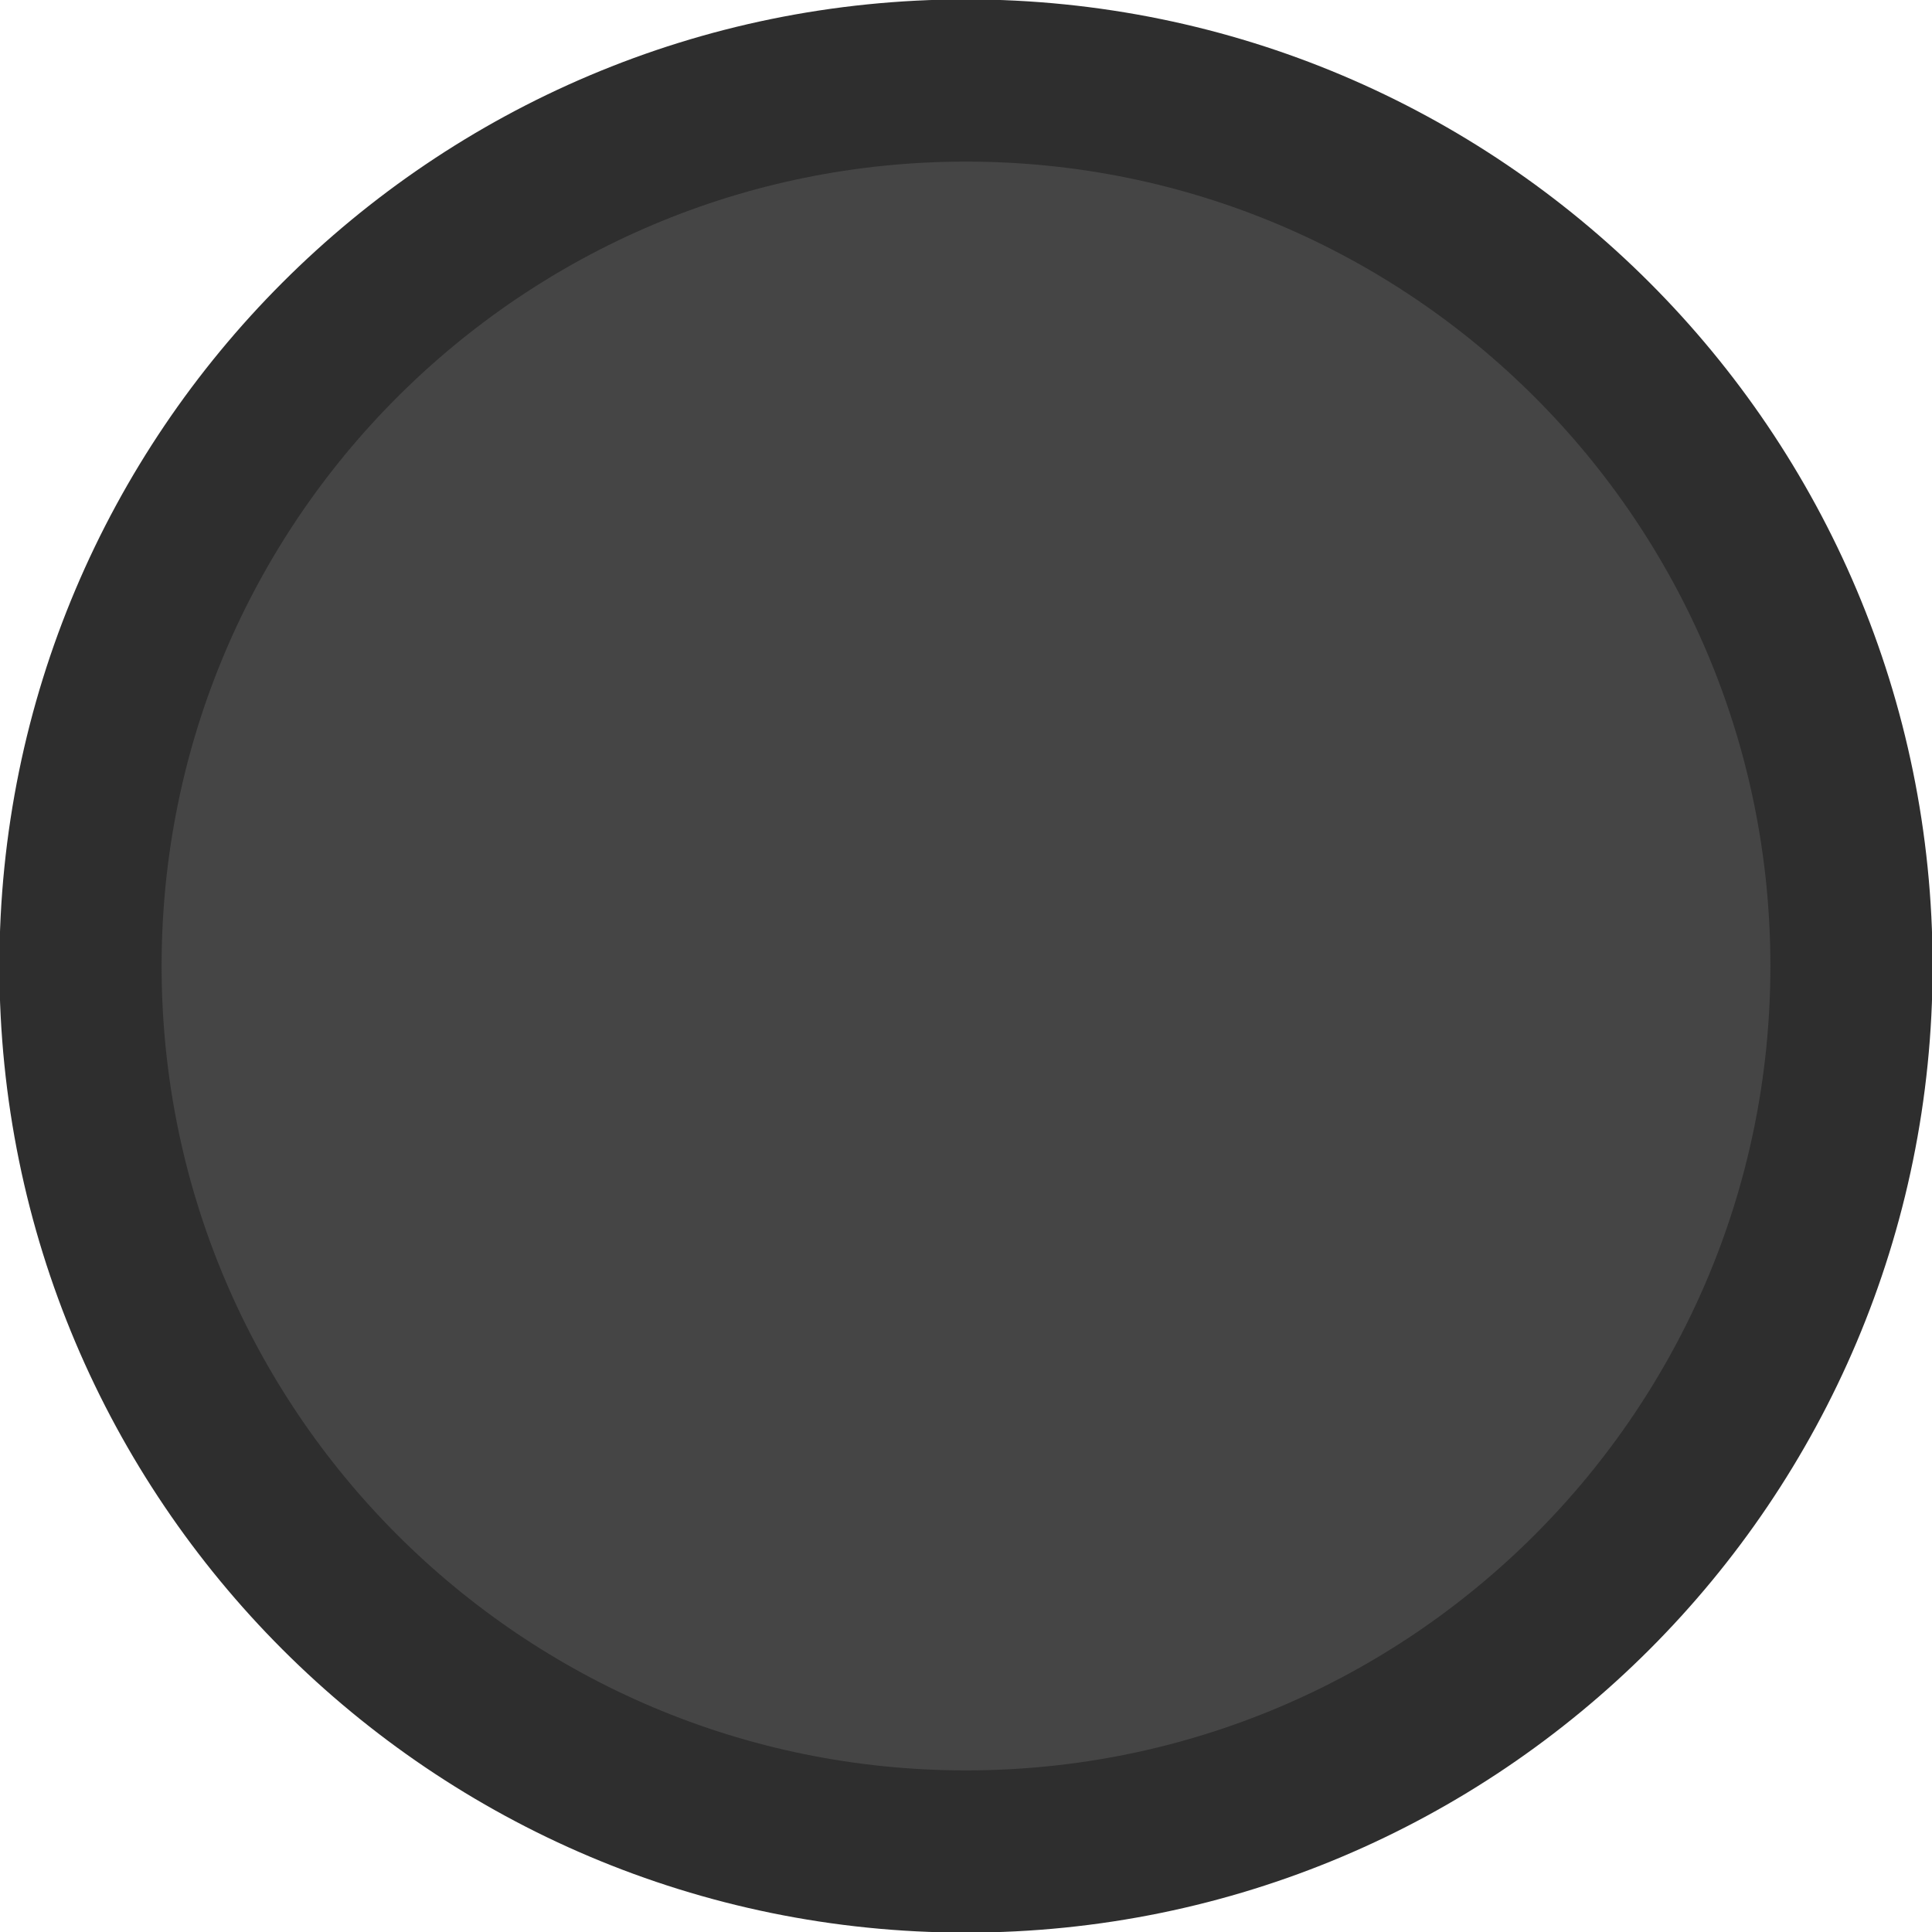
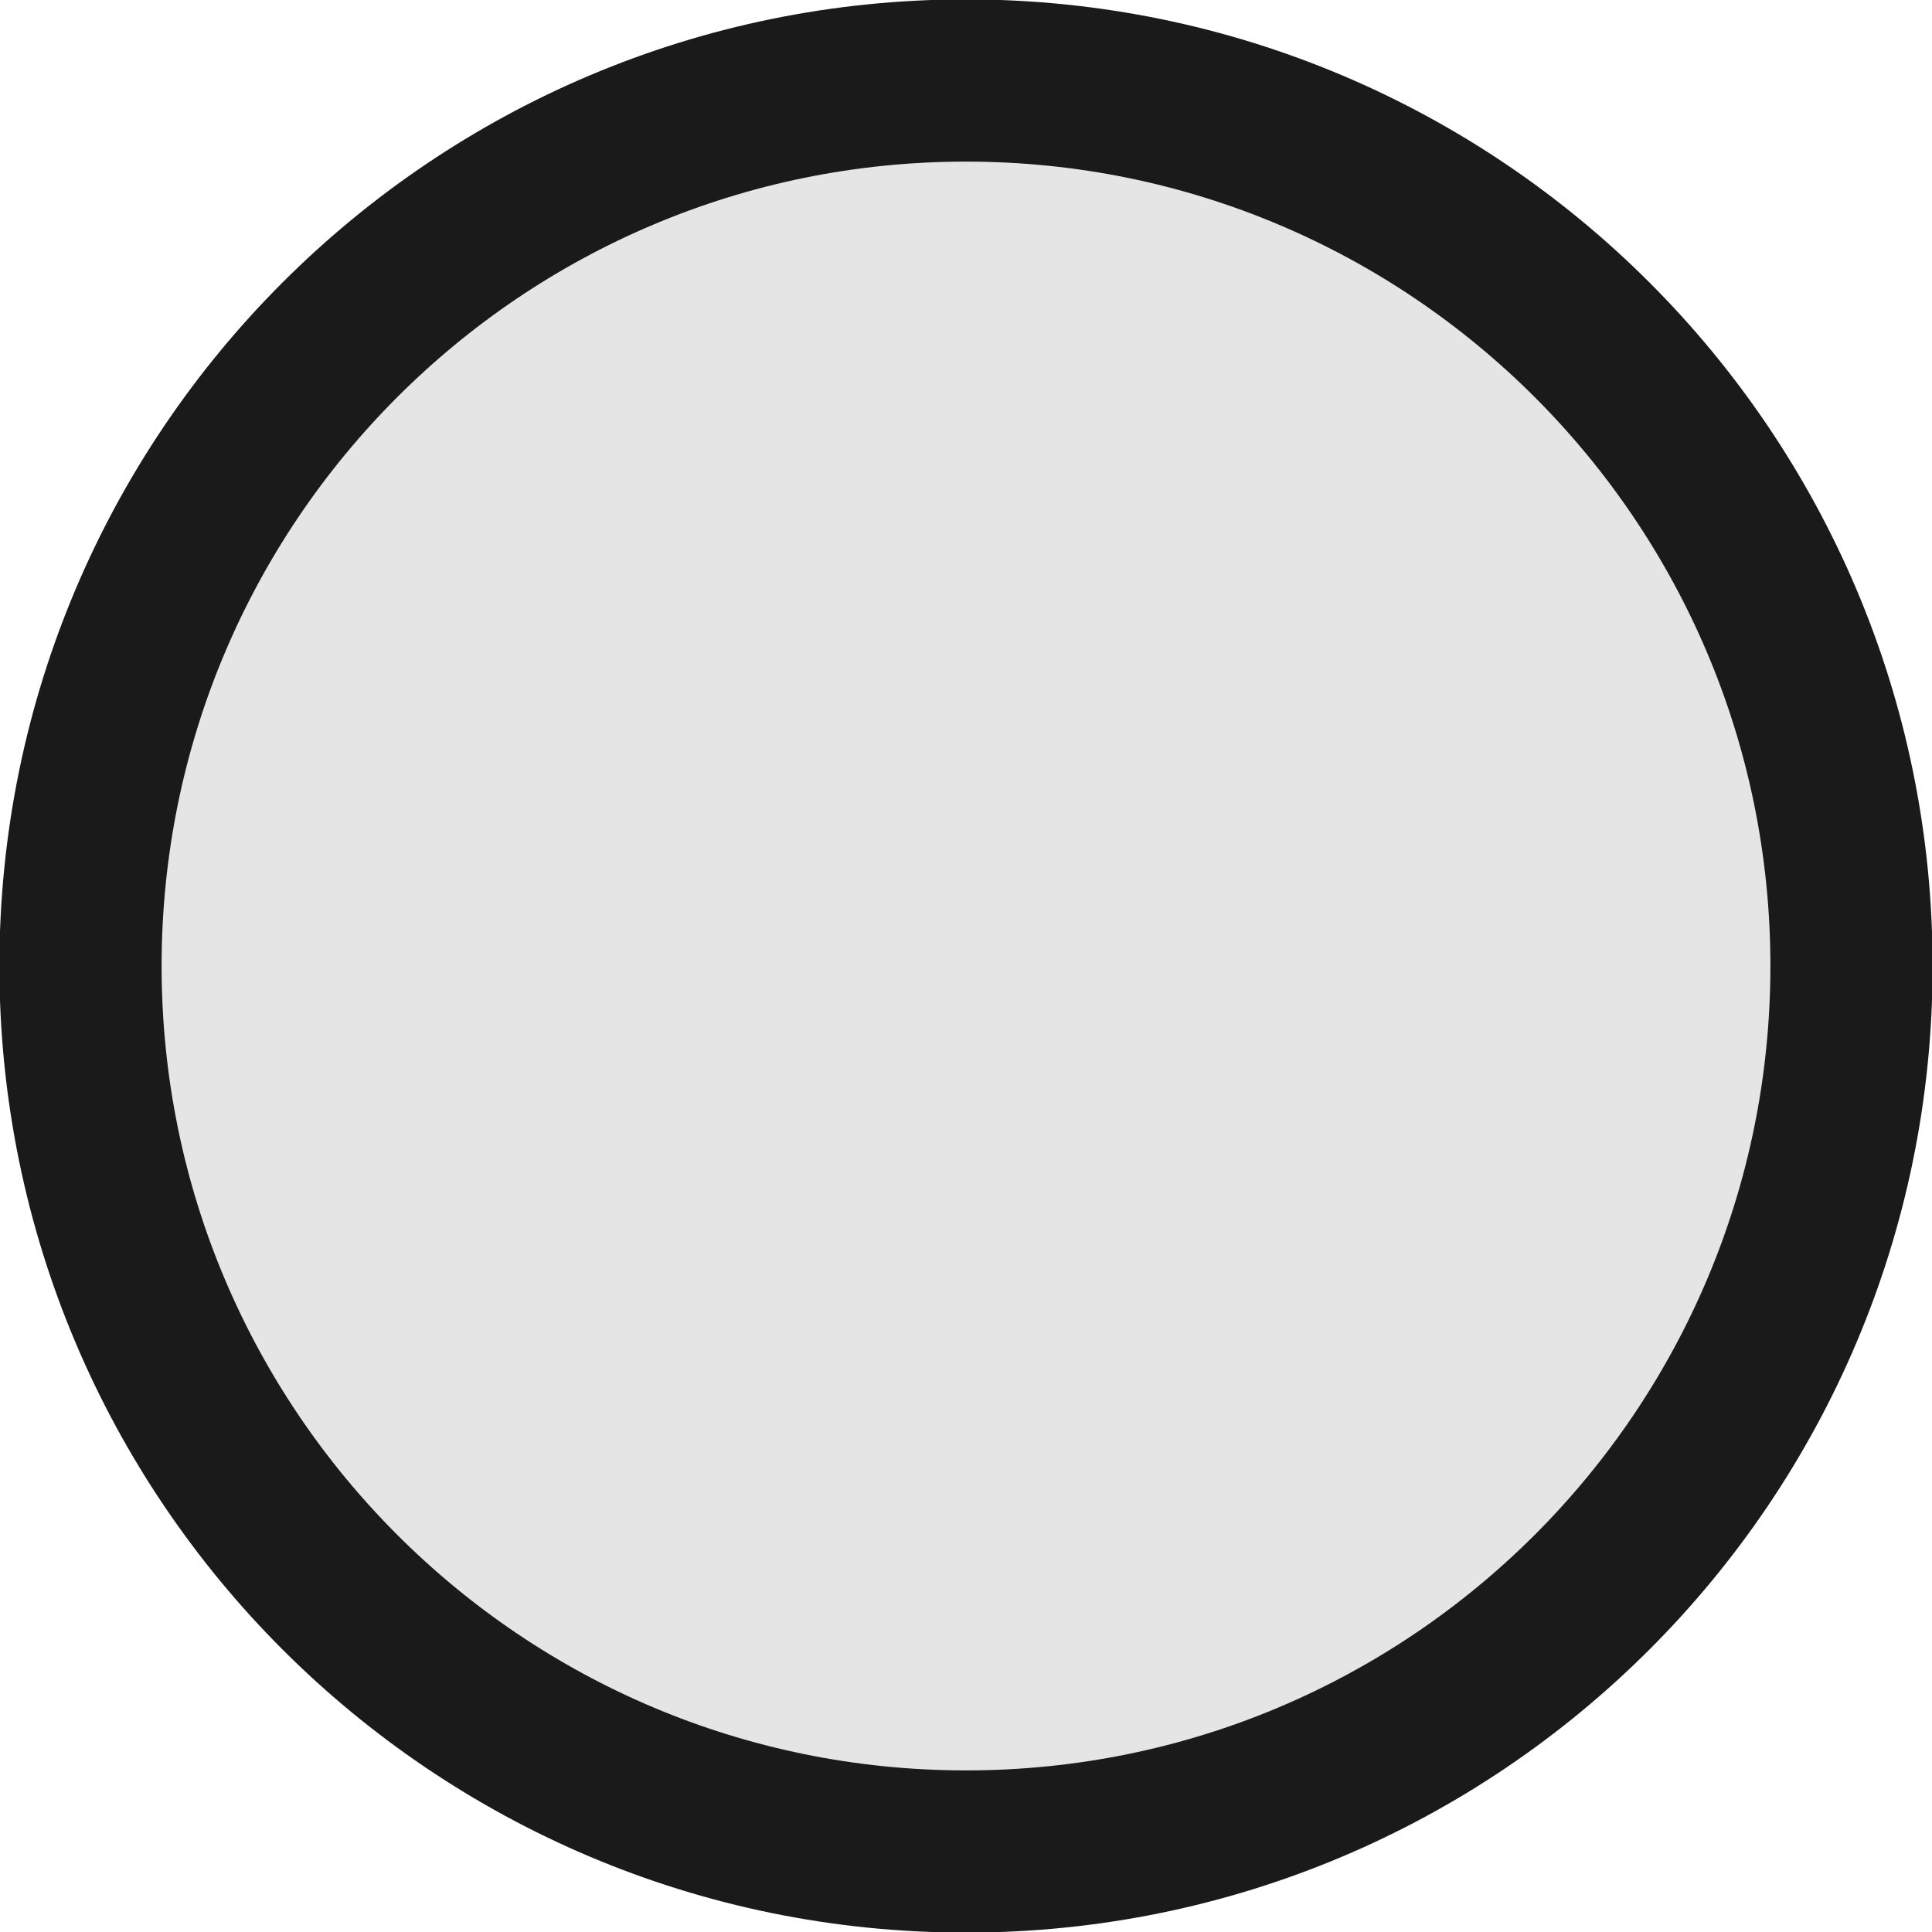
<svg xmlns="http://www.w3.org/2000/svg" width="24" height="24" viewBox="0 0 24 24" version="1.1" id="svg13547">
  <defs id="defs13544" />
  <g id="layer1">
-     <circle style="font-variation-settings:'wght' 700;fill:#454545;stroke:#2e2e2e;stroke-width:2.015;stroke-linecap:square;fill-opacity:1;stroke-opacity:1" id="path22545" cx="12" cy="12" r="11" />
+     <circle style="font-variation-settings:'wght' 700;fill:#e5e5e5;stroke:#1a1a1a;stroke-width:2.015;stroke-linecap:square;fill-opacity:1;stroke-opacity:1" id="path22545" cx="12" cy="12" r="11" />
  </g>
</svg>
